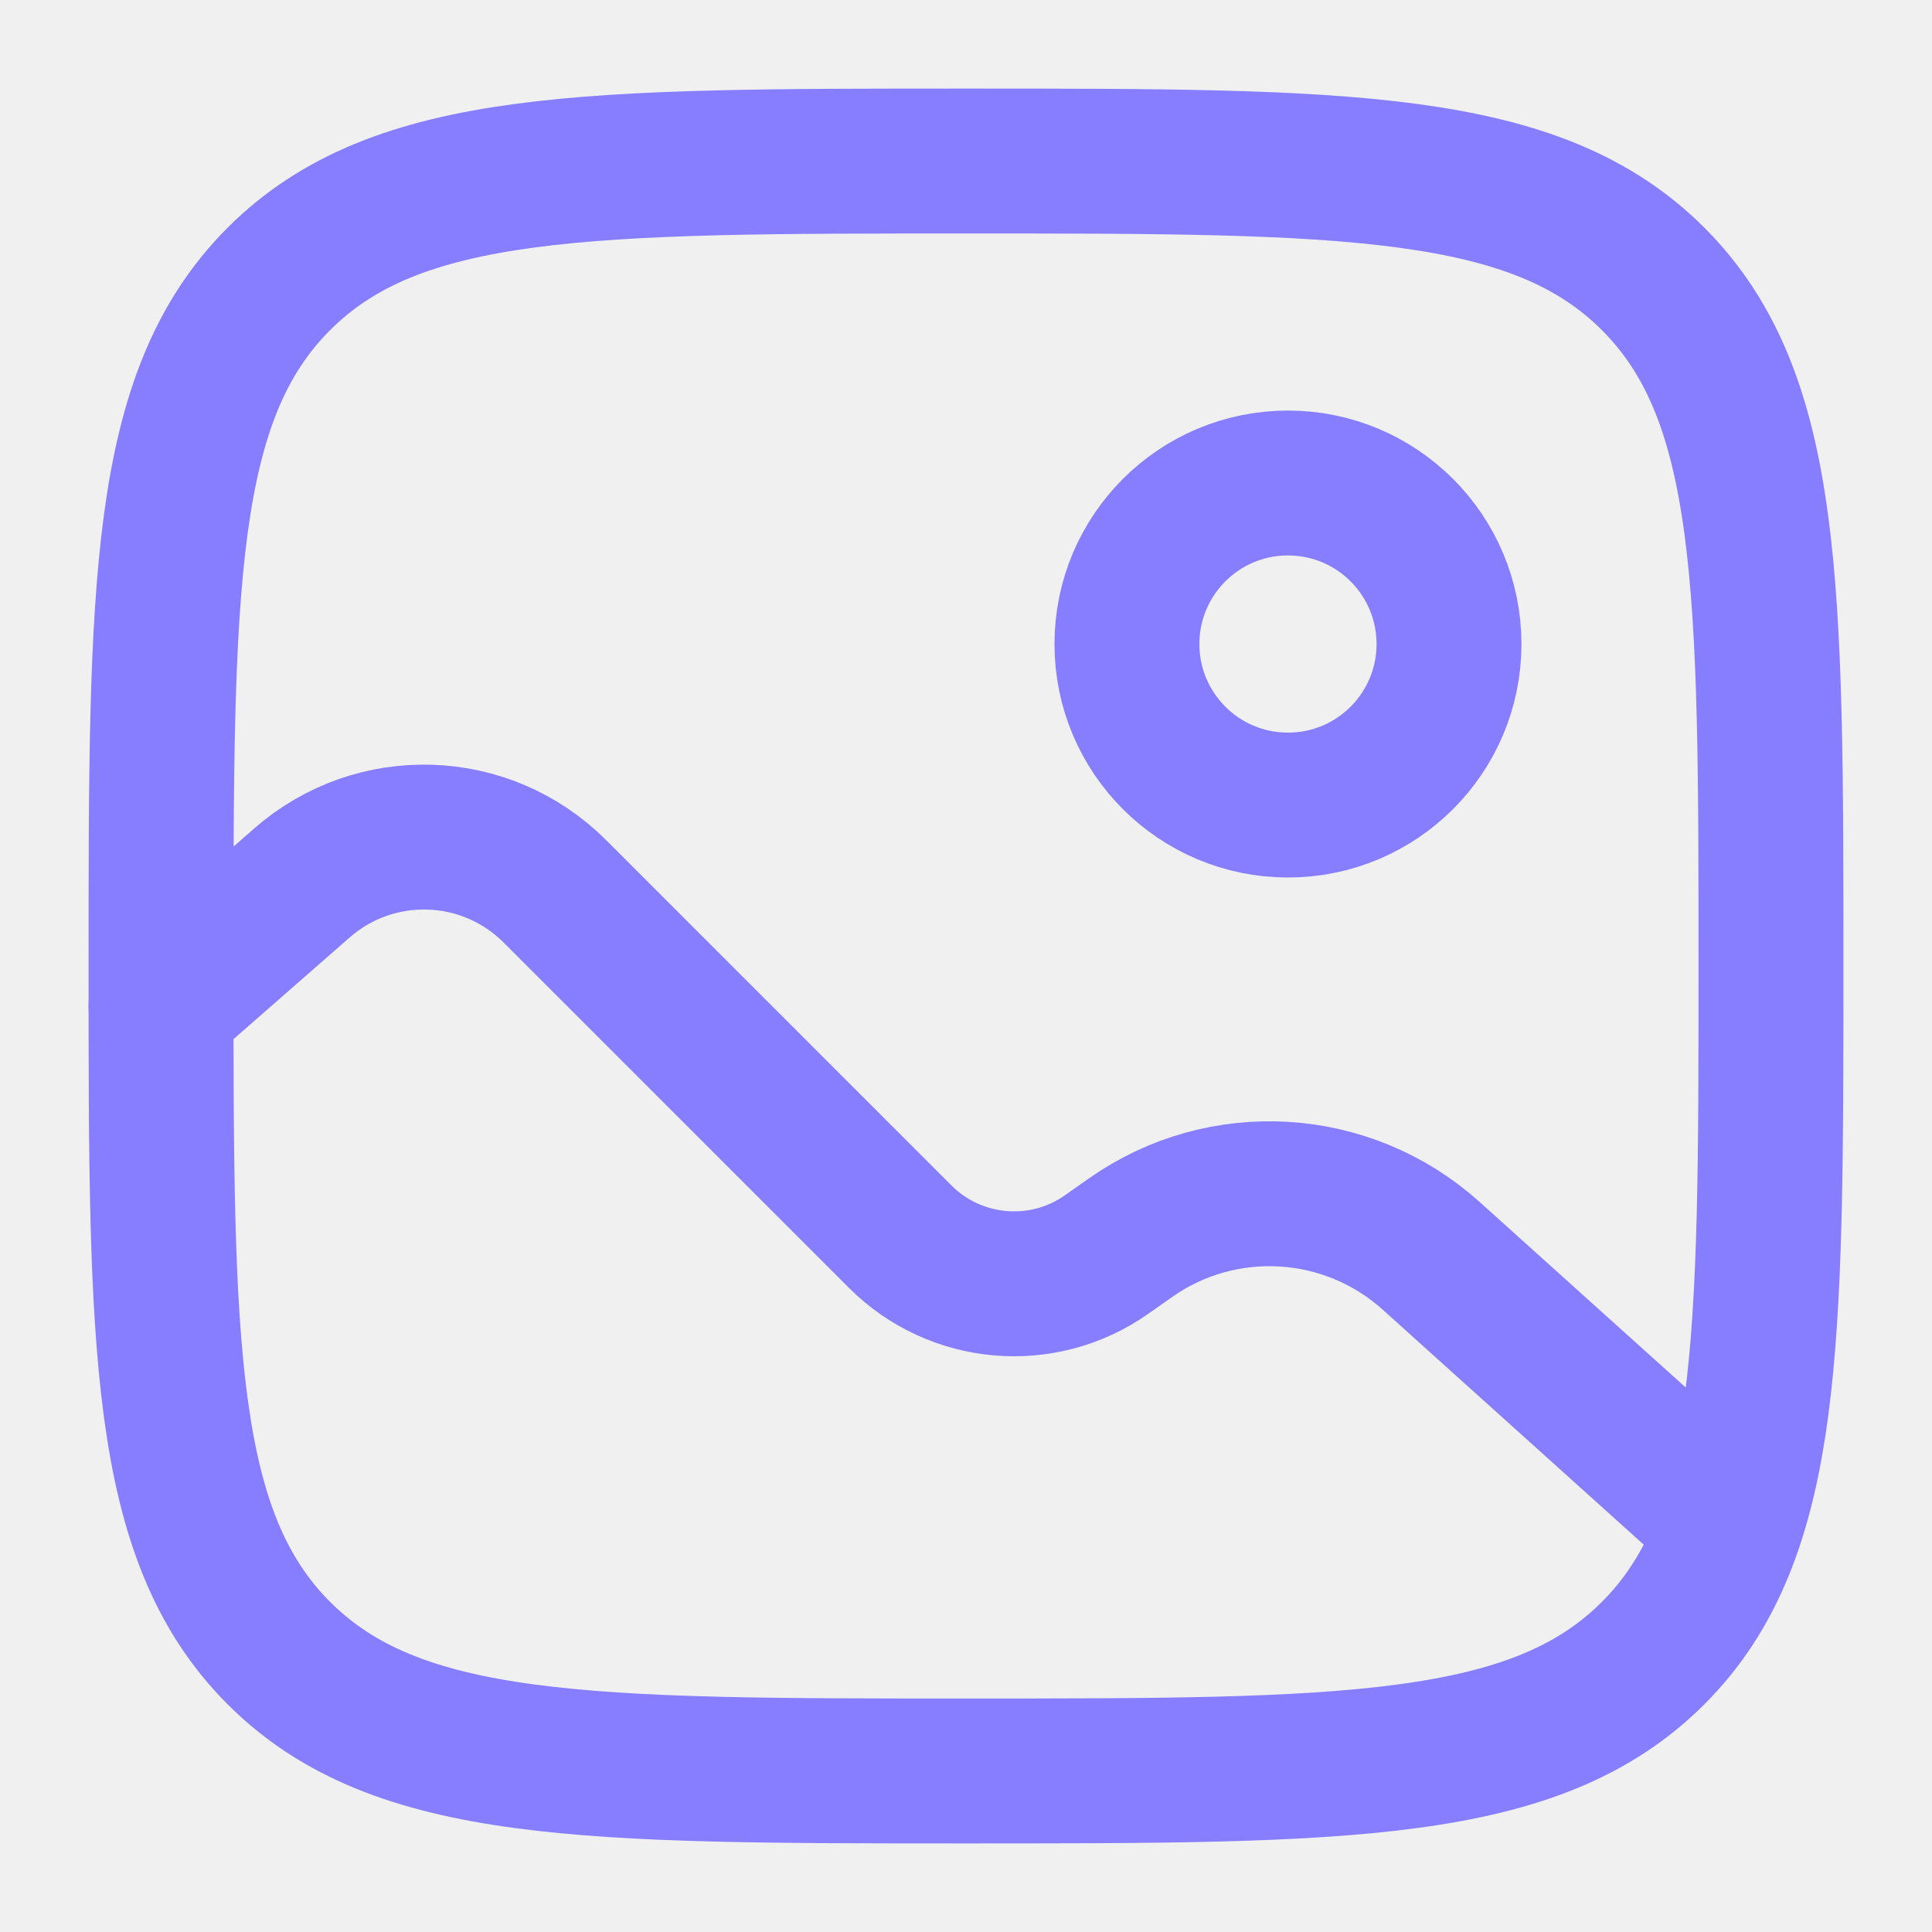
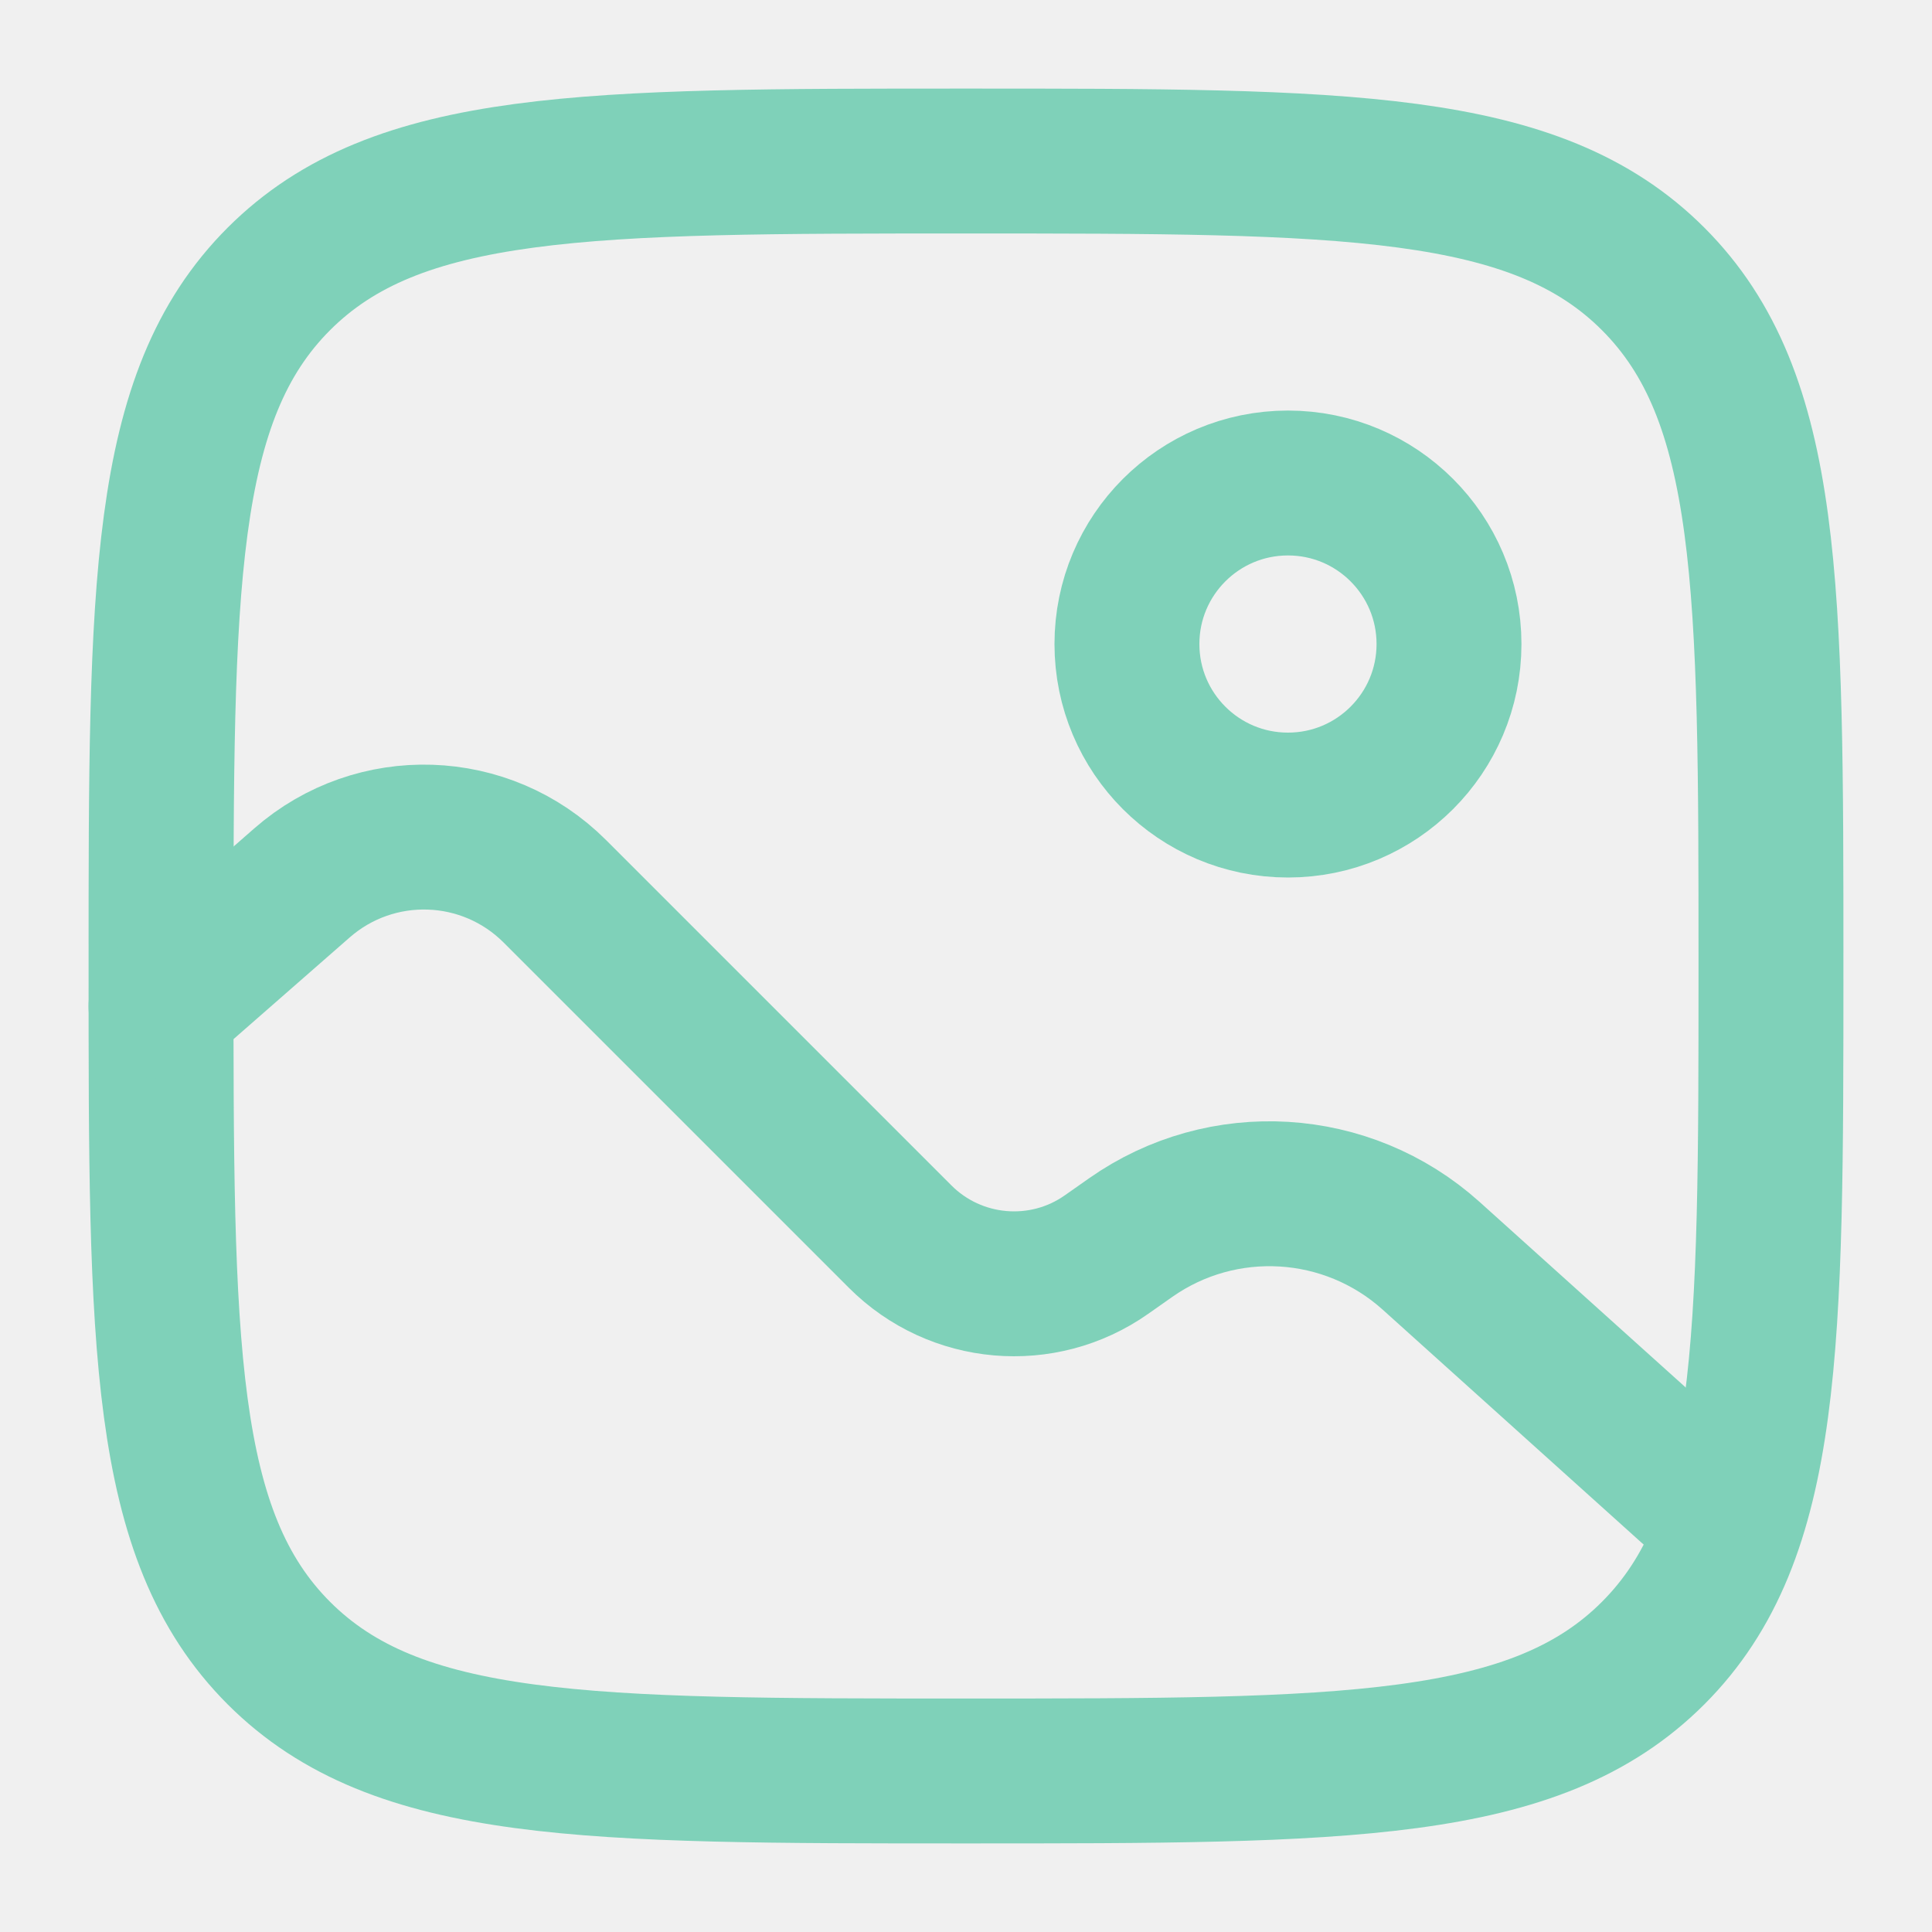
<svg xmlns="http://www.w3.org/2000/svg" width="20" height="20" viewBox="0 0 20 20" fill="none">
  <g clip-path="url(#clip0_1607_406)">
-     <path d="M1.667 10C1.667 6.071 1.667 4.107 2.887 2.887C4.108 1.667 6.072 1.667 10 1.667C13.928 1.667 15.893 1.667 17.113 2.887C18.333 4.107 18.333 6.071 18.333 10C18.333 13.928 18.333 15.892 17.113 17.113C15.893 18.333 13.928 18.333 10 18.333C6.072 18.333 4.108 18.333 2.887 17.113C1.667 15.892 1.667 13.928 1.667 10Z" stroke="#877EFF" stroke-width="1.5" />
-     <circle cx="13.333" cy="6.667" r="1.667" stroke="#877EFF" stroke-width="1.5" />
-     <path d="M1.667 10.417L3.126 9.14C3.886 8.475 5.03 8.513 5.744 9.227L9.319 12.802C9.891 13.374 10.793 13.453 11.455 12.987L11.704 12.812C12.657 12.142 13.947 12.22 14.814 12.999L17.5 15.417" stroke="#877EFF" stroke-width="1.5" stroke-linecap="round" />
+     <path d="M1.667 10C1.667 6.071 1.667 4.107 2.887 2.887C4.108 1.667 6.072 1.667 10 1.667C13.928 1.667 15.893 1.667 17.113 2.887C18.333 4.107 18.333 6.071 18.333 10C18.333 13.928 18.333 15.892 17.113 17.113C15.893 18.333 13.928 18.333 10 18.333C6.072 18.333 4.108 18.333 2.887 17.113C1.667 15.892 1.667 13.928 1.667 10Z" stroke="#7FD1B9" stroke-width="1.5" />
+     <circle cx="13.333" cy="6.667" r="1.667" stroke="#7FD1B9" stroke-width="1.5" />
+     <path d="M1.667 10.417L3.126 9.14C3.886 8.475 5.03 8.513 5.744 9.227L9.319 12.802C9.891 13.374 10.793 13.453 11.455 12.987L11.704 12.812C12.657 12.142 13.947 12.22 14.814 12.999L17.5 15.417" stroke="#7FD1B9" stroke-width="1.5" stroke-linecap="round" />
  </g>
  <defs>
    <clipPath id="clip0_1607_406">
      <rect width="20" height="20" fill="white" />
    </clipPath>
  </defs>
</svg>
